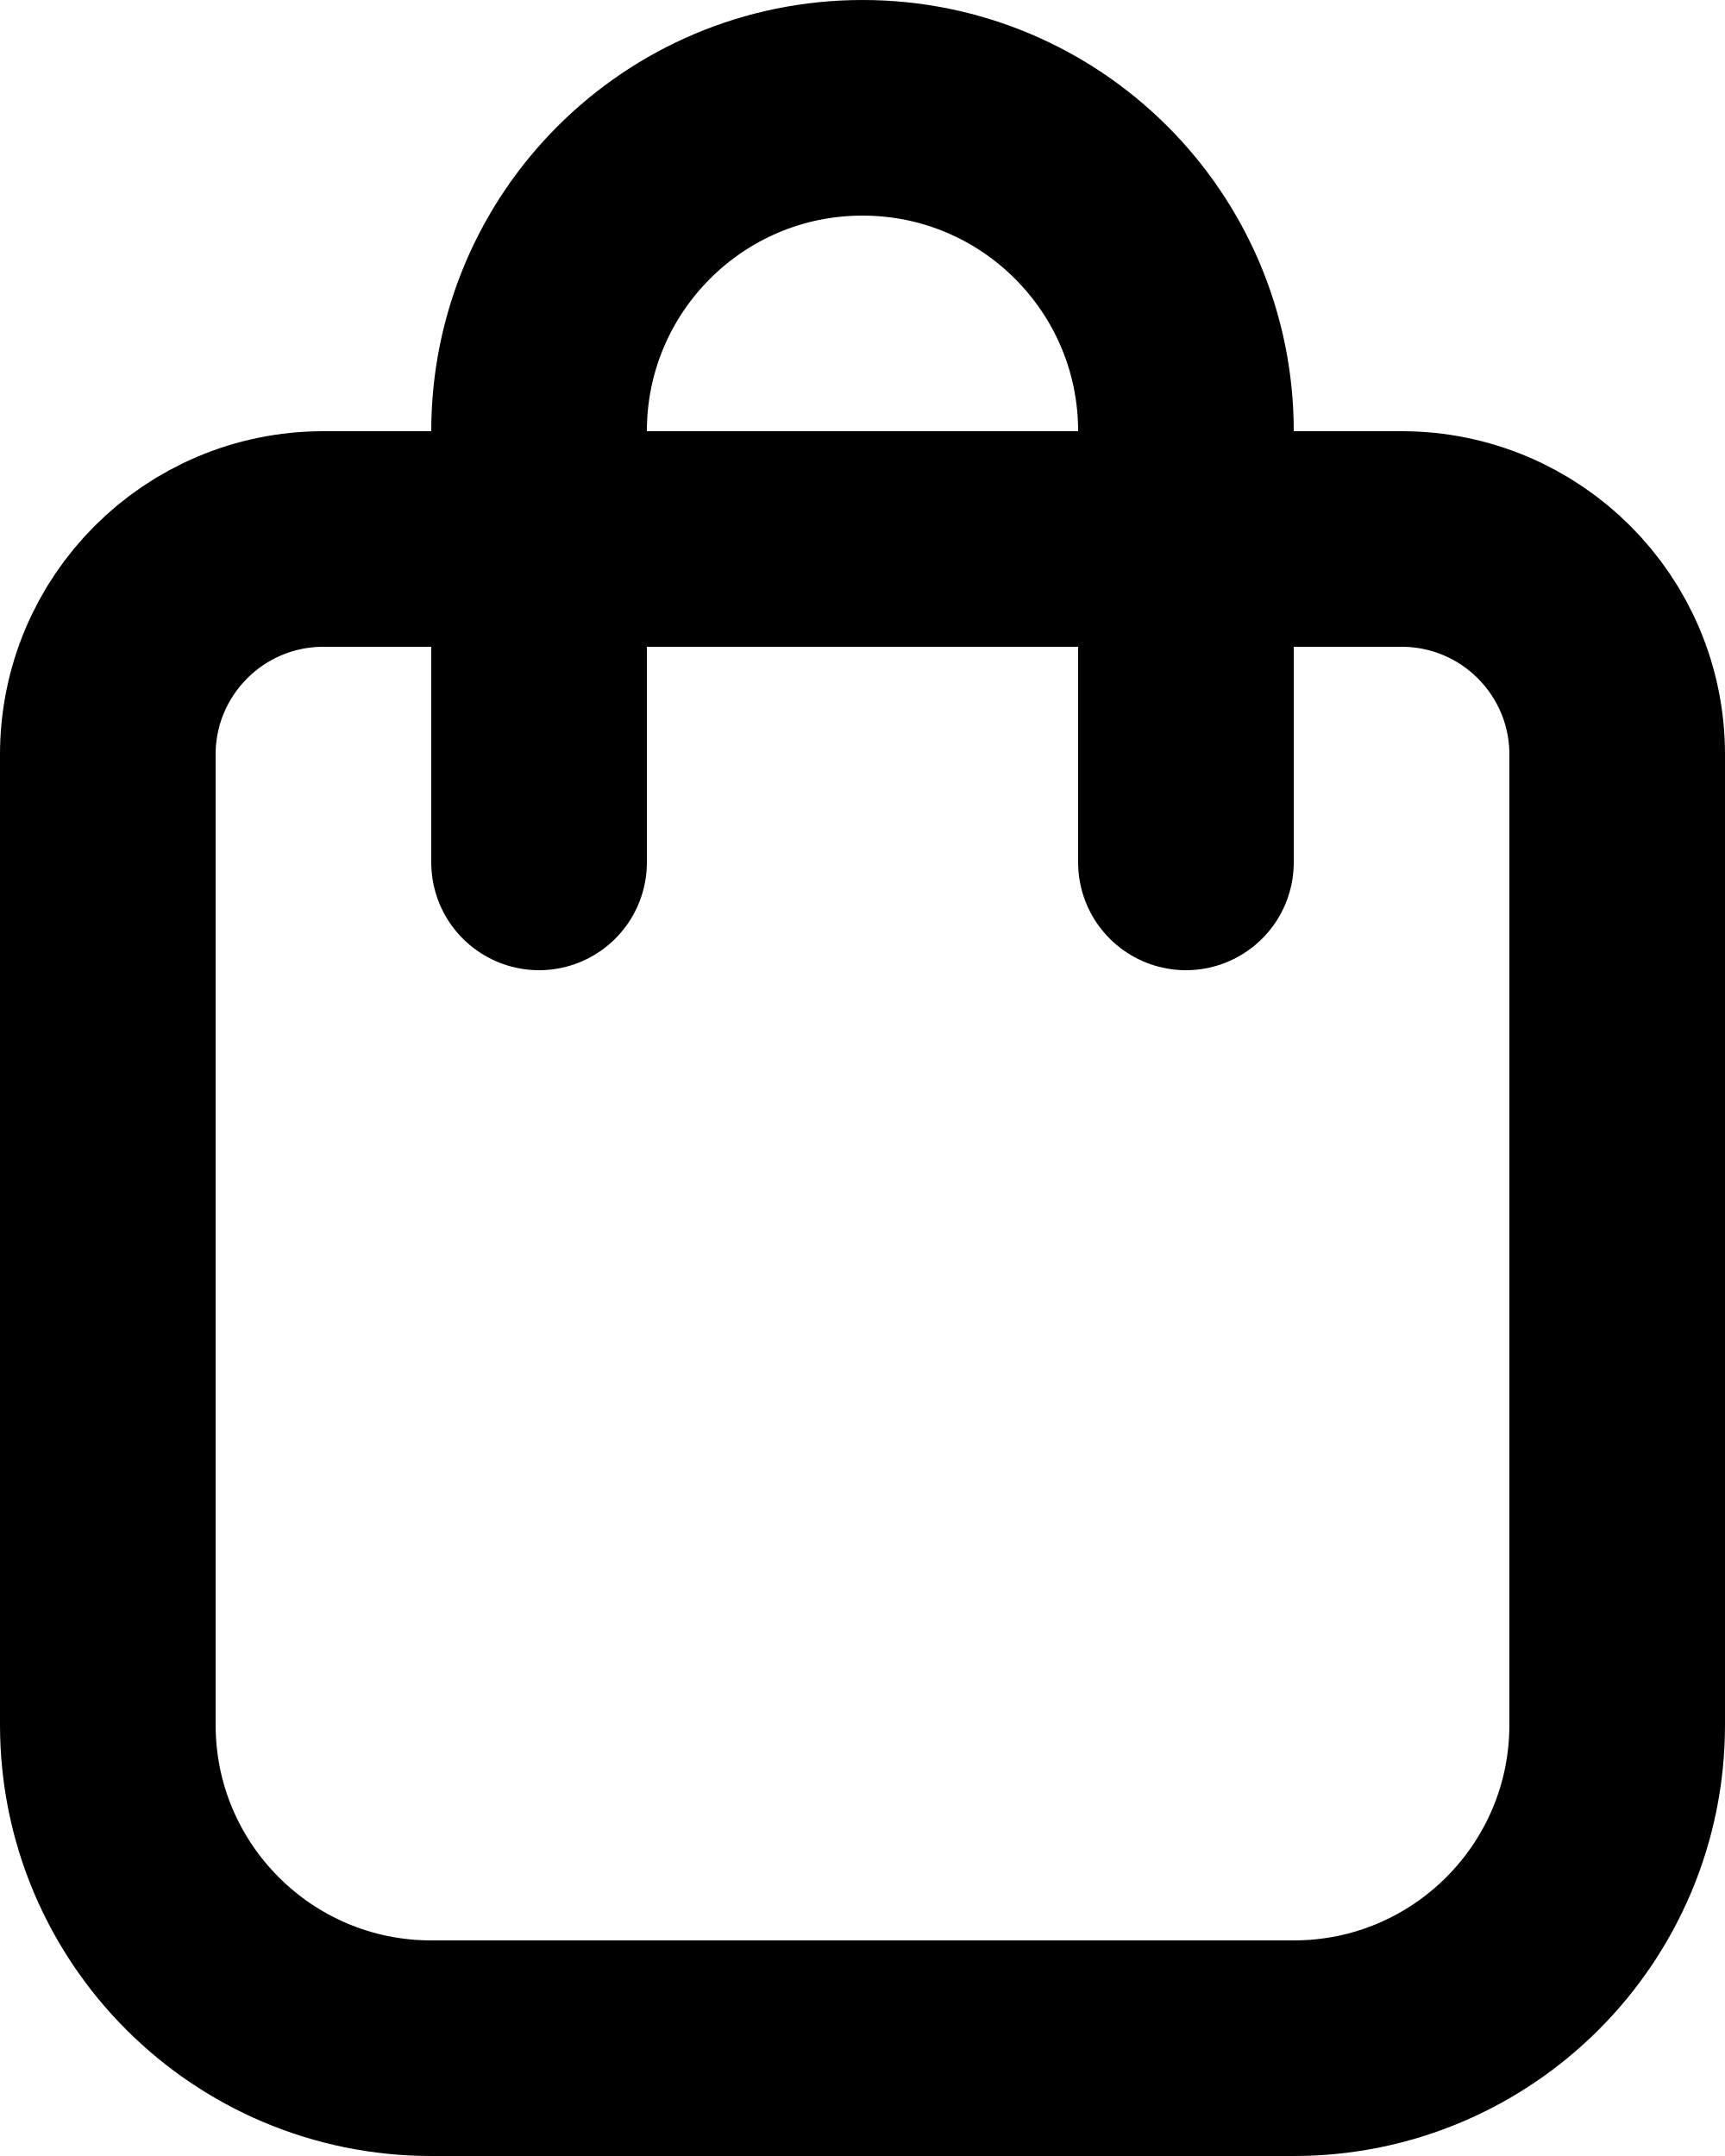
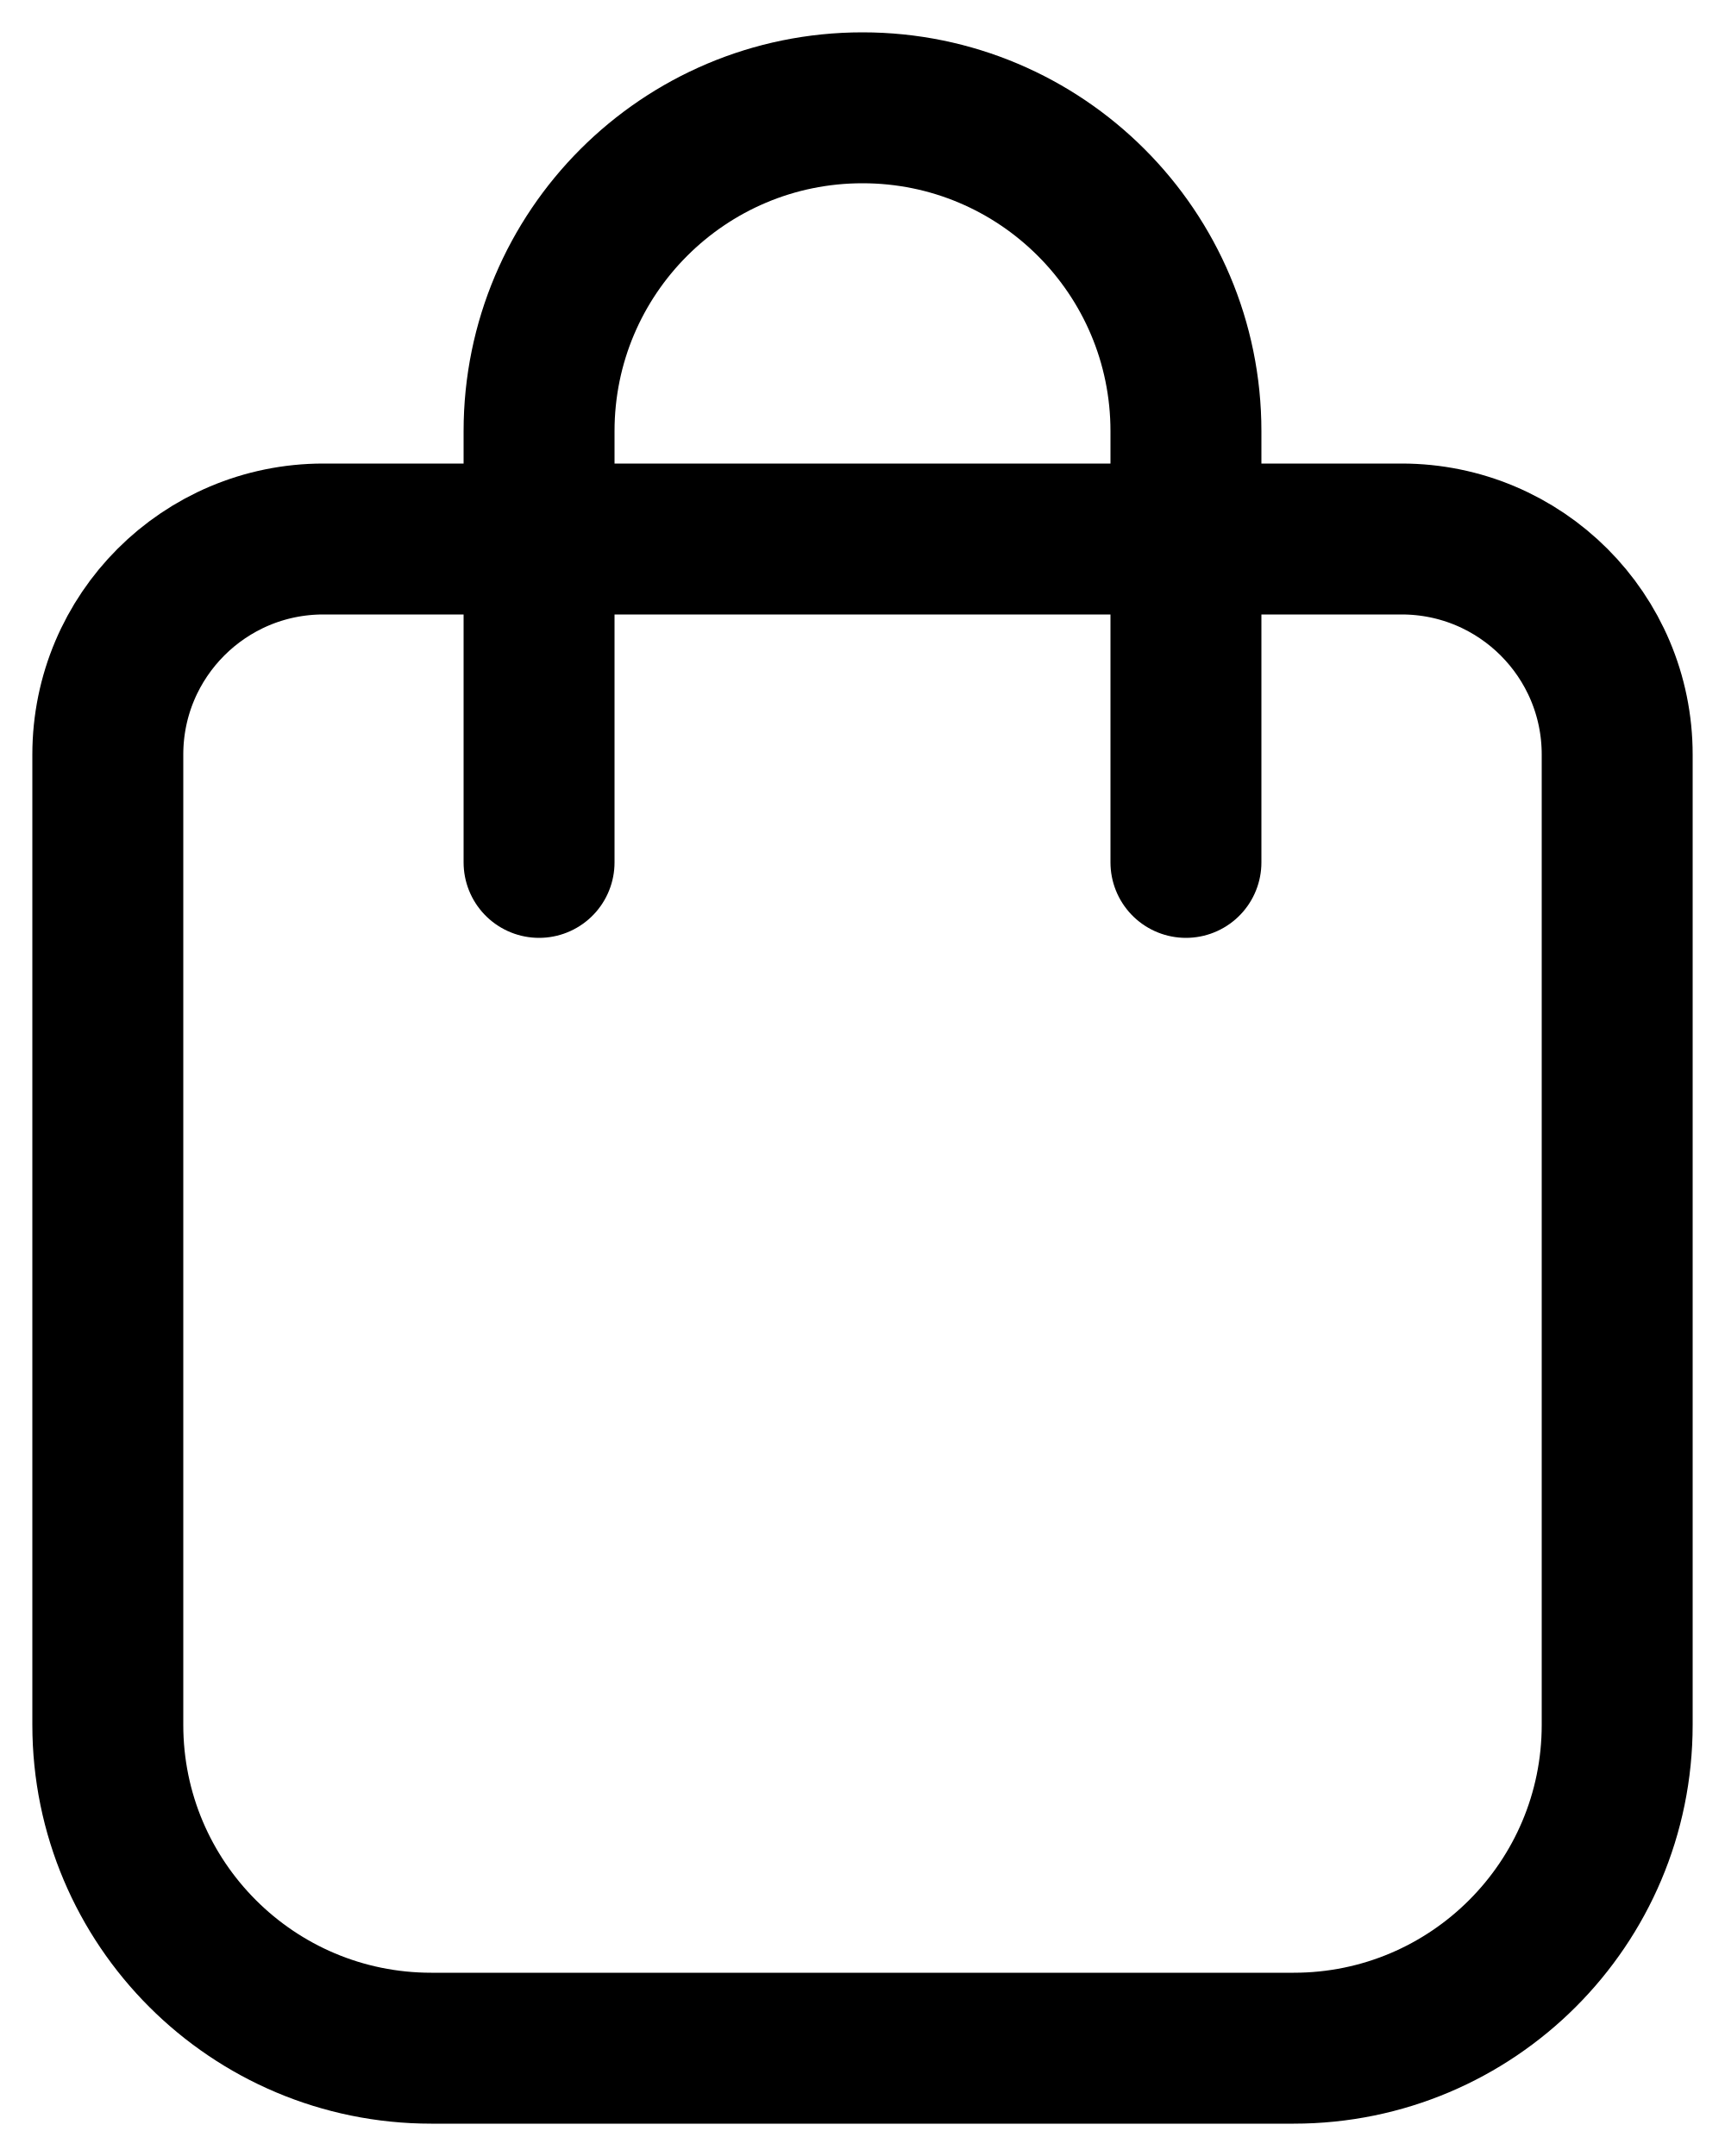
<svg xmlns="http://www.w3.org/2000/svg" width="16" height="20" viewBox="0 0 16 20" fill="none">
-   <path d="M1 7C1 5.895 1.895 5 3 5H13C14.105 5 15 5.895 15 7V16C15 17.657 13.657 19 12 19H4C2.343 19 1 17.657 1 16V7Z" stroke="black" stroke-width="2" stroke-linecap="round" stroke-linejoin="round" />
-   <path d="M11 8V4C11 2.343 9.657 1 8 1C6.343 1 5 2.343 5 4V8" stroke="black" stroke-width="2" stroke-linecap="round" stroke-linejoin="round" />
+   <path d="M1 7C1 5.895 1.895 5 3 5H13C14.105 5 15 5.895 15 7V16C15 17.657 13.657 19 12 19H4C2.343 19 1 17.657 1 16V7Z" stroke="black" stroke-width="1.4" stroke-linecap="round" stroke-linejoin="round" />
+   <path d="M11 8V4C11 2.343 9.657 1 8 1C6.343 1 5 2.343 5 4V8" stroke="black" stroke-width="1.4" stroke-linecap="round" stroke-linejoin="round" />
</svg>
